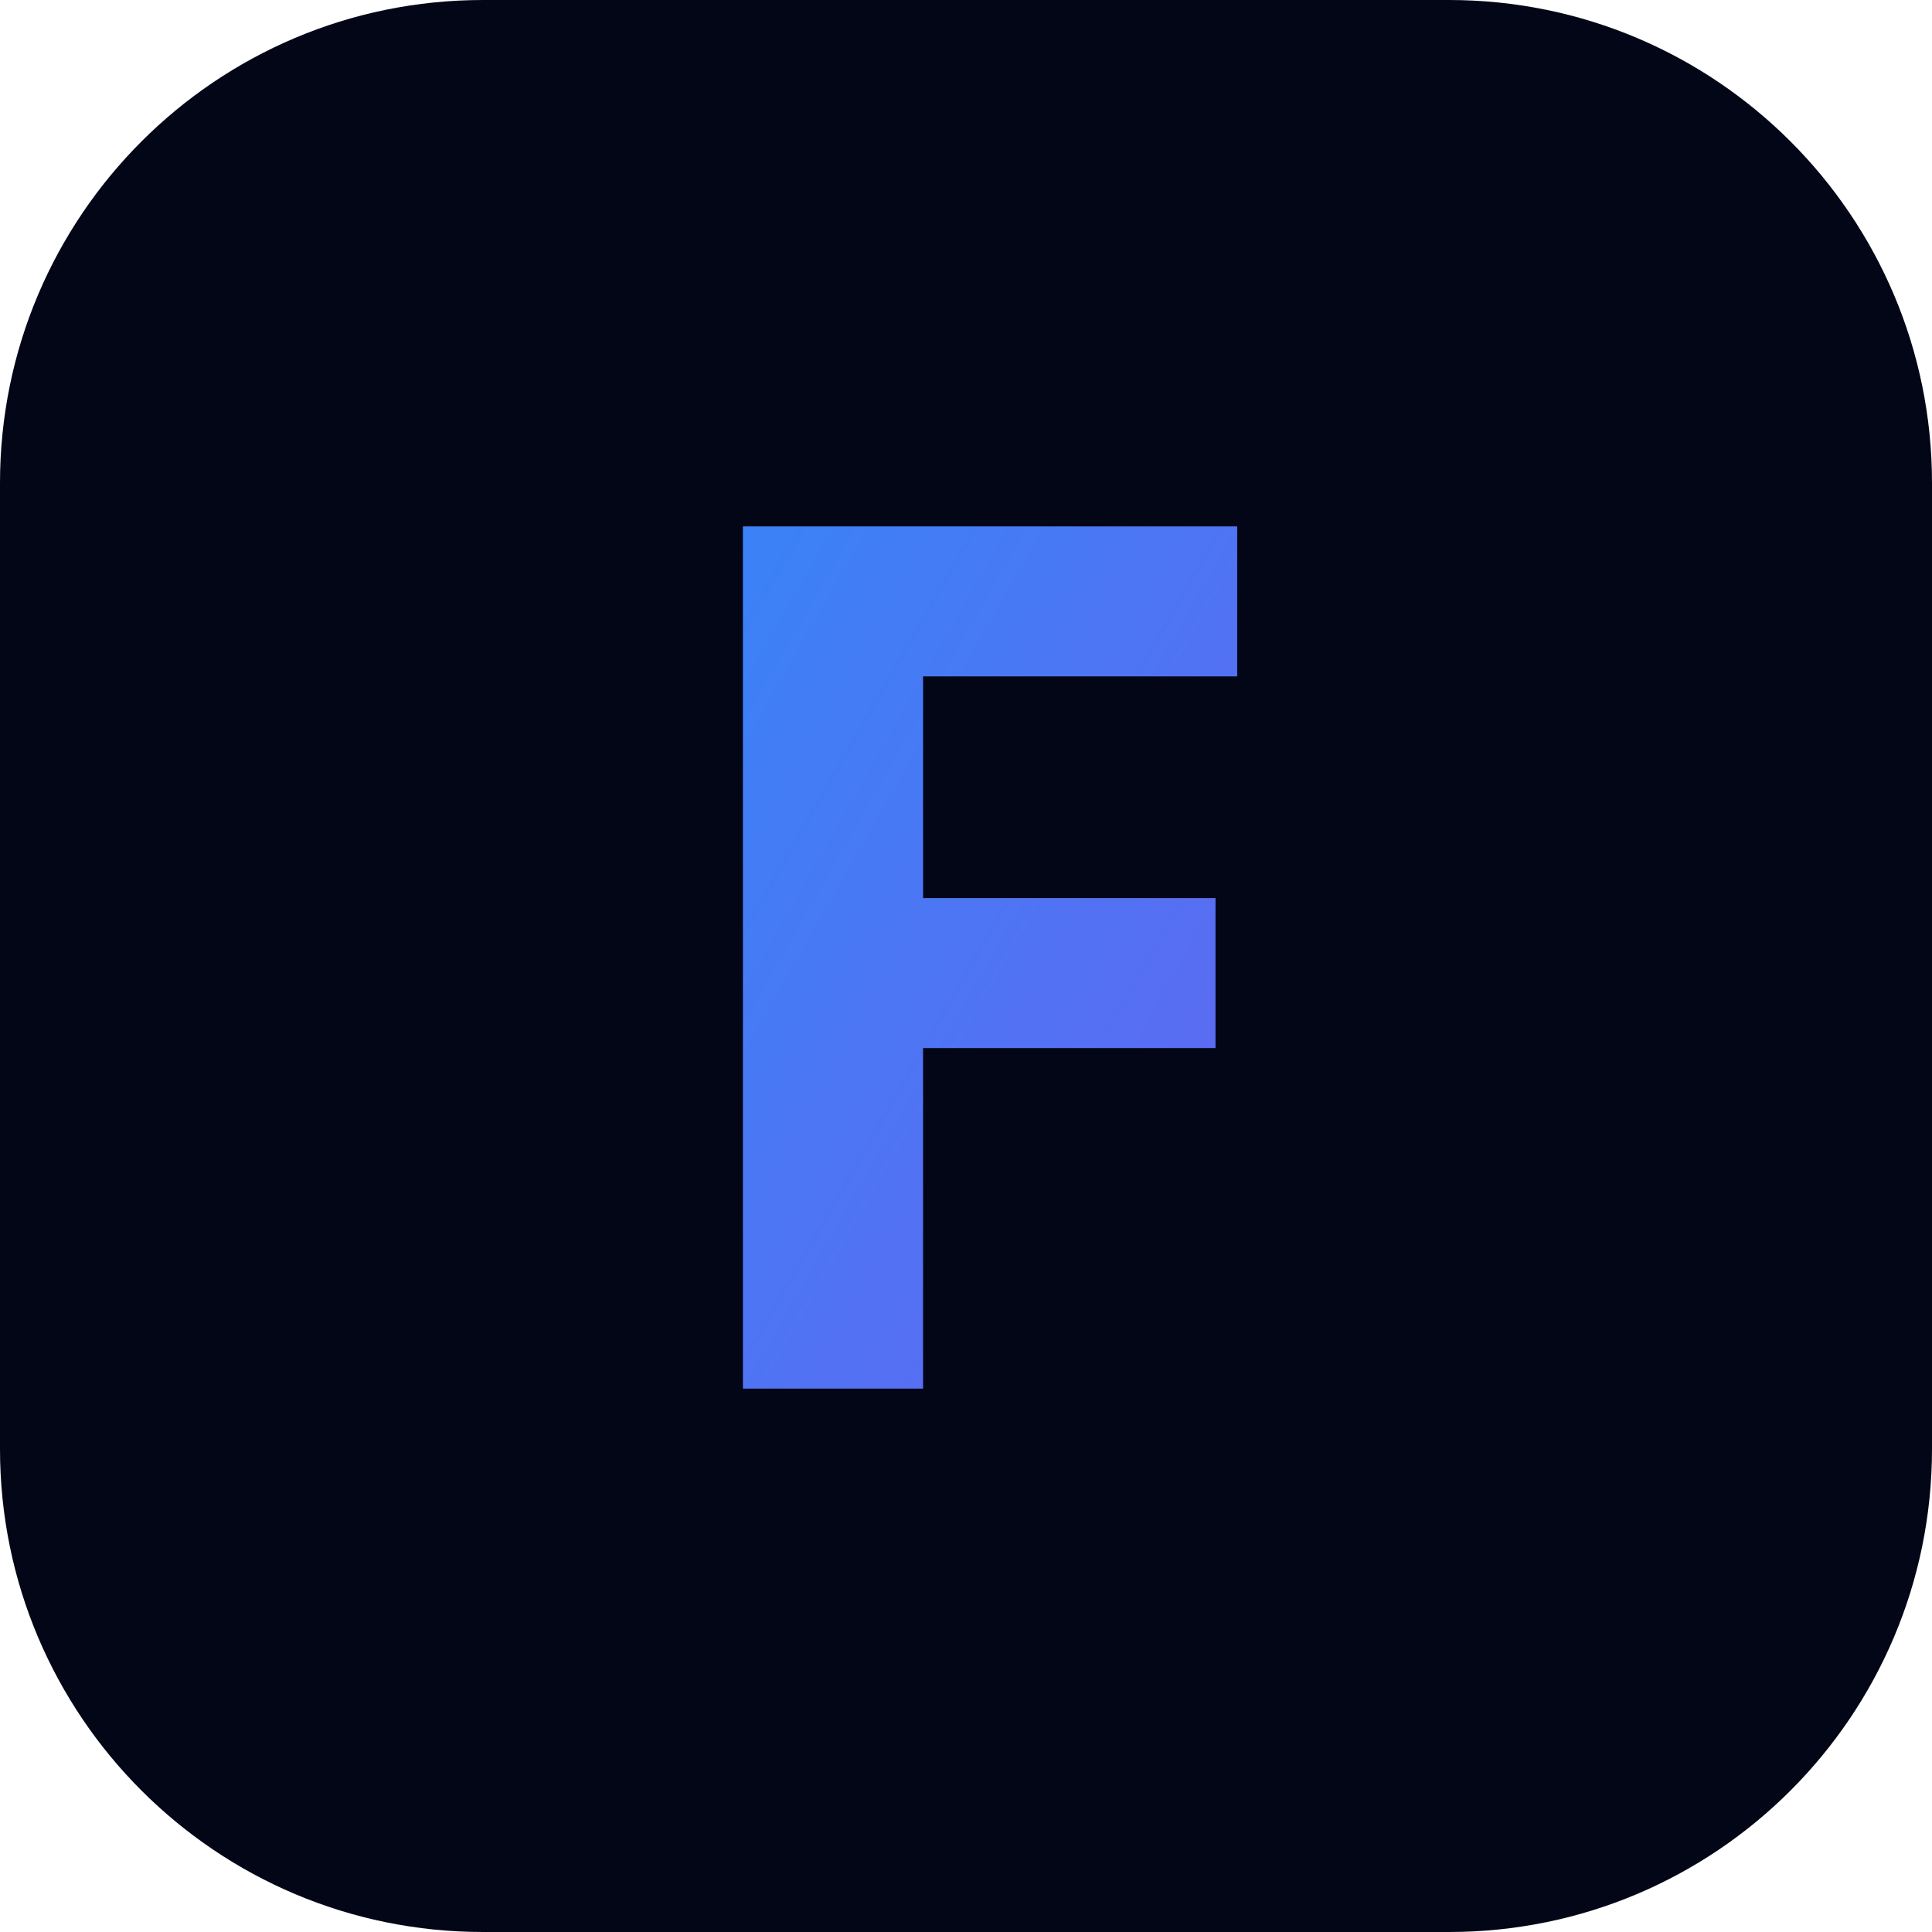
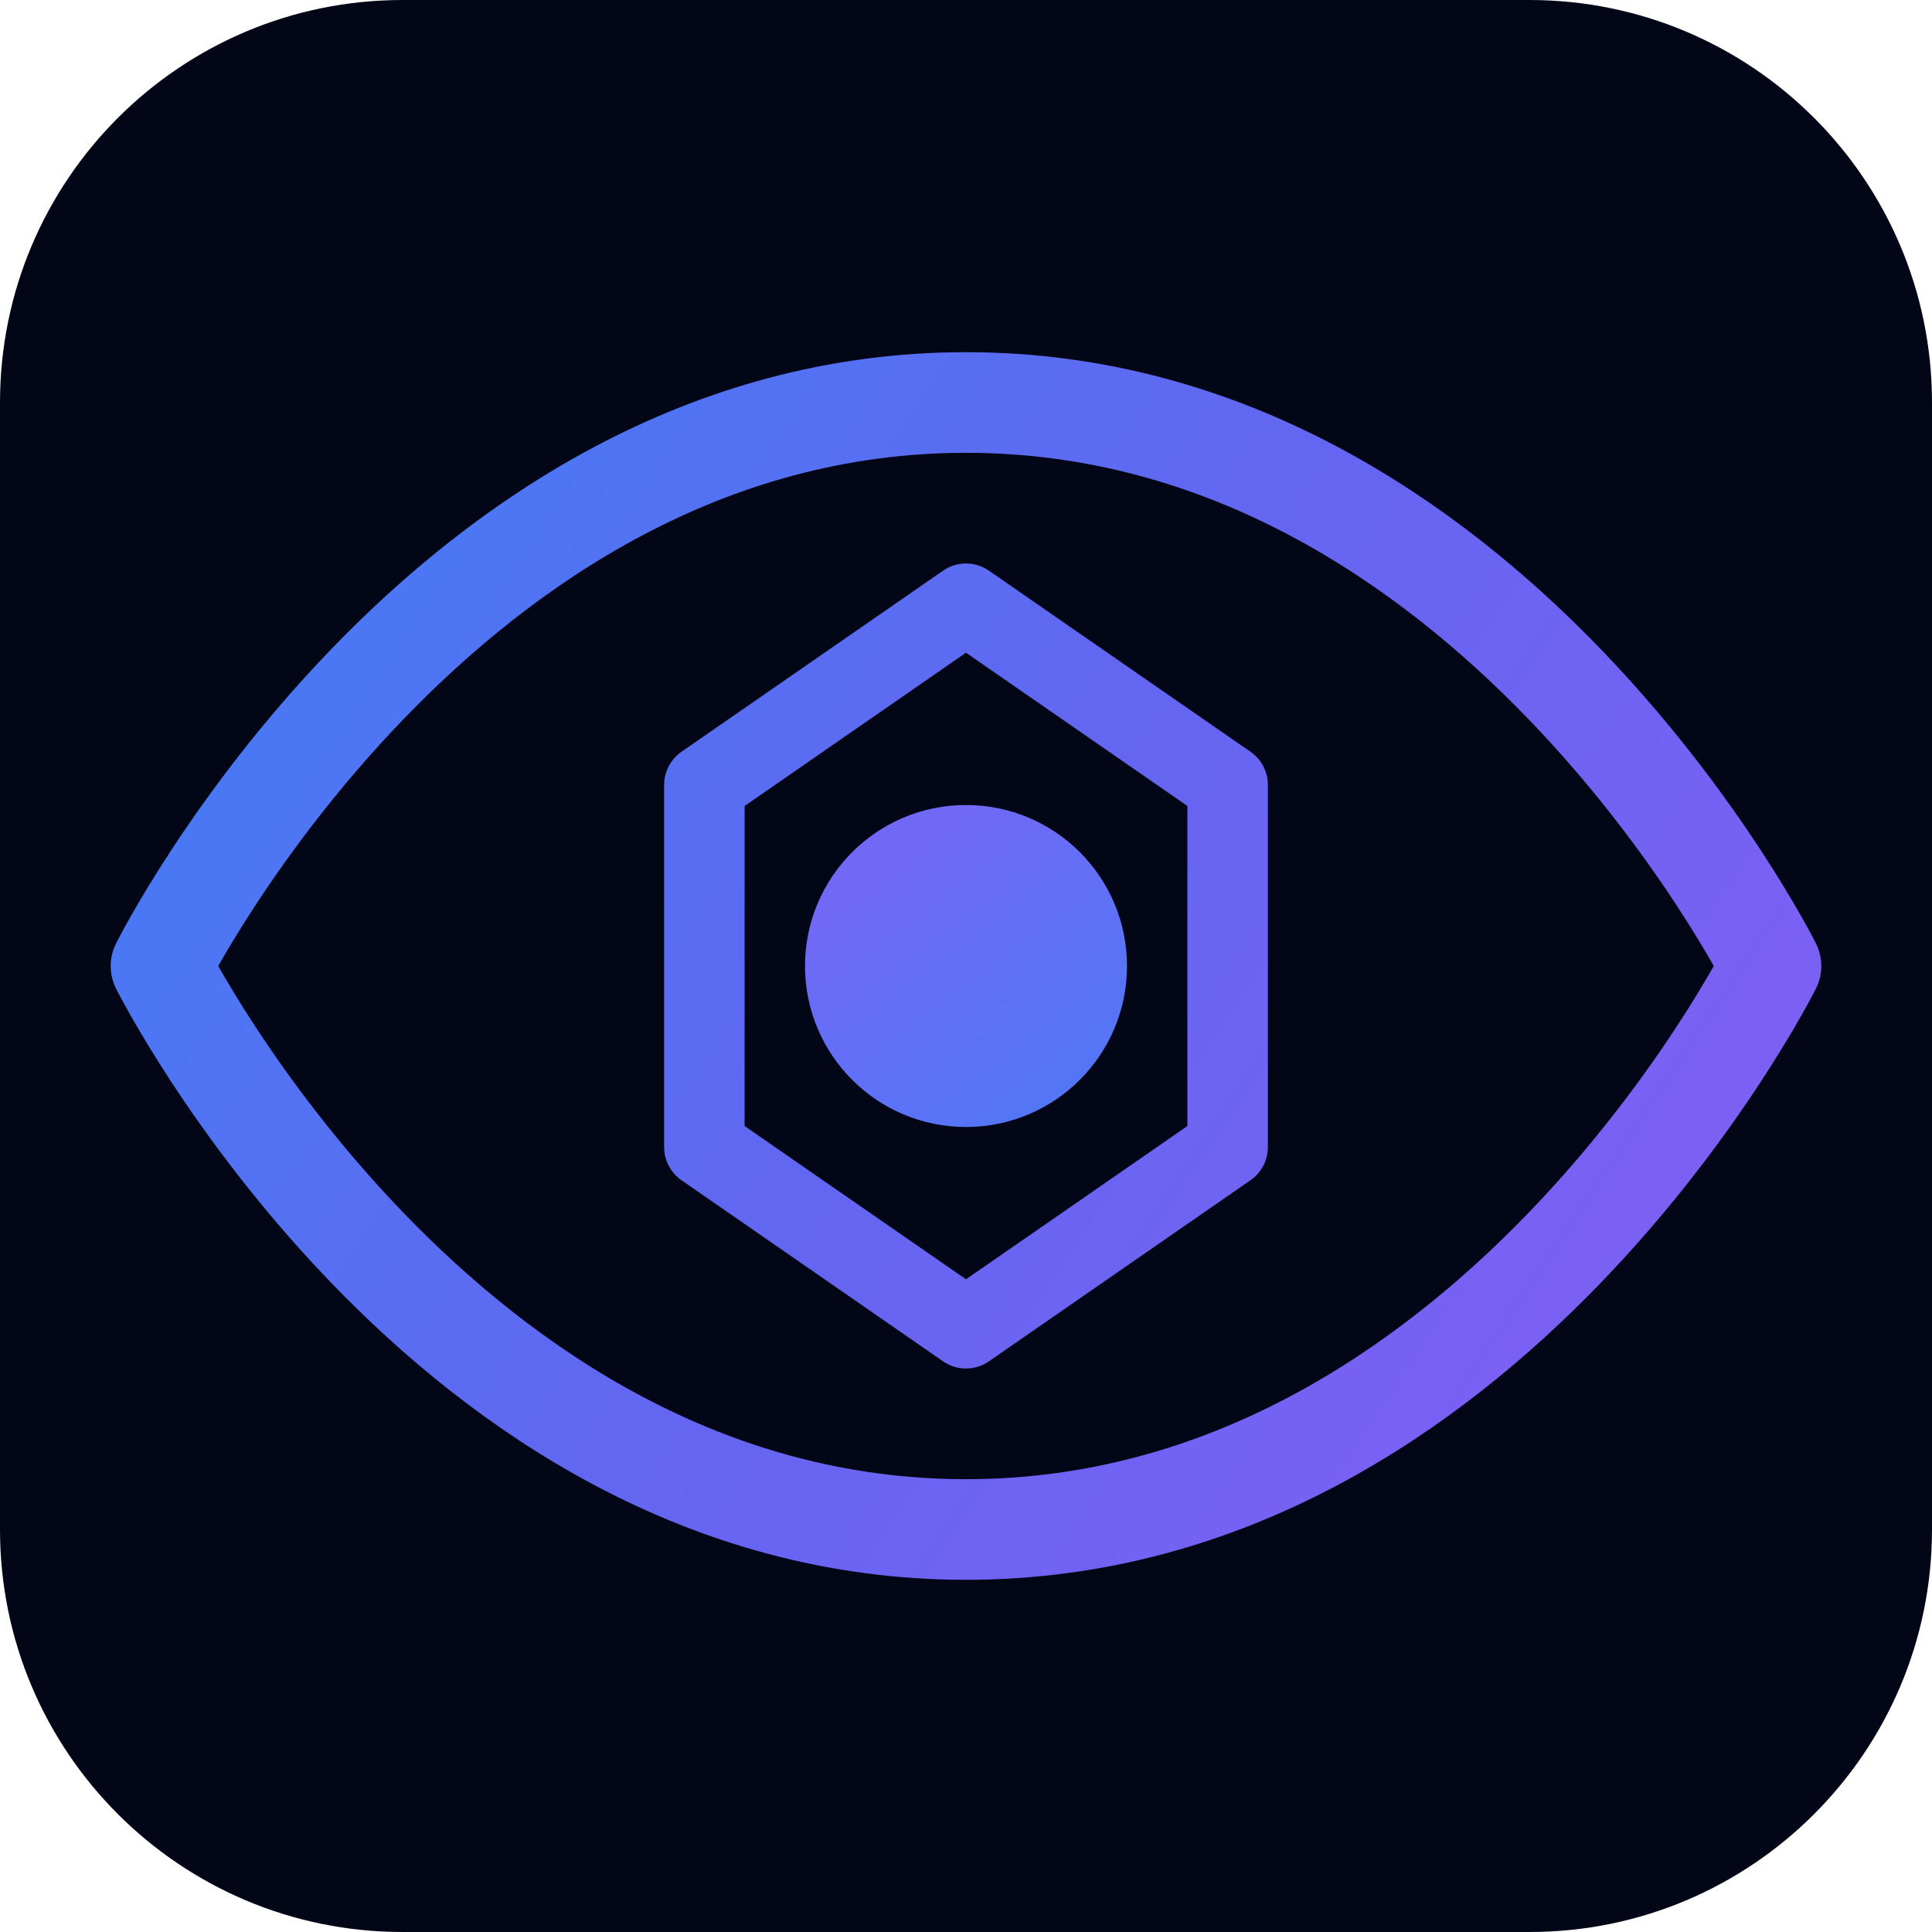
- <svg xmlns="http://www.w3.org/2000/svg" viewBox="0 0 32 32">
+ <svg xmlns="http://www.w3.org/2000/svg" viewBox="0 0 48 48">
  <defs>
-     <linearGradient id="g" x1="0%" y1="0%" x2="100%" y2="100%">
-       <stop offset="0%" stop-color="#3b82f6" />
-       <stop offset="100%" stop-color="#6366f1" />
+     <linearGradient id="g" x1="0" y1="8" x2="48" y2="40" gradientUnits="userSpaceOnUse">
+       <stop stop-color="#3B82F6" />
+       <stop offset=".5" stop-color="#6366F1" />
+       <stop offset="1" stop-color="#8B5CF6" />
+     </linearGradient>
+     <linearGradient id="i" x1="18" y1="16" x2="30" y2="32" gradientUnits="userSpaceOnUse">
+       <stop stop-color="#8B5CF6" />
+       <stop offset="1" stop-color="#3B82F6" />
    </linearGradient>
  </defs>
-   <rect width="32" height="32" rx="8" fill="#020617" />
-   <text x="16" y="23" text-anchor="middle" font-family="system-ui,sans-serif" font-weight="800" font-size="20" fill="url(#g)">F</text>
+   <rect width="48" height="48" rx="10" fill="#020617" />
+   <path d="M4 24C4 24 11 10 24 10C37 10 44 24 44 24C44 24 37 38 24 38C11 38 4 24 4 24Z" stroke="url(#g)" stroke-width="2.5" stroke-linecap="round" stroke-linejoin="round" fill="none" />
+   <path d="M24 15L30.5 19.5V28.5L24 33L17.5 28.5V19.5L24 15Z" stroke="url(#g)" stroke-width="2" stroke-linejoin="round" fill="none" />
+   <circle cx="24" cy="24" r="4" fill="url(#i)" />
</svg>
